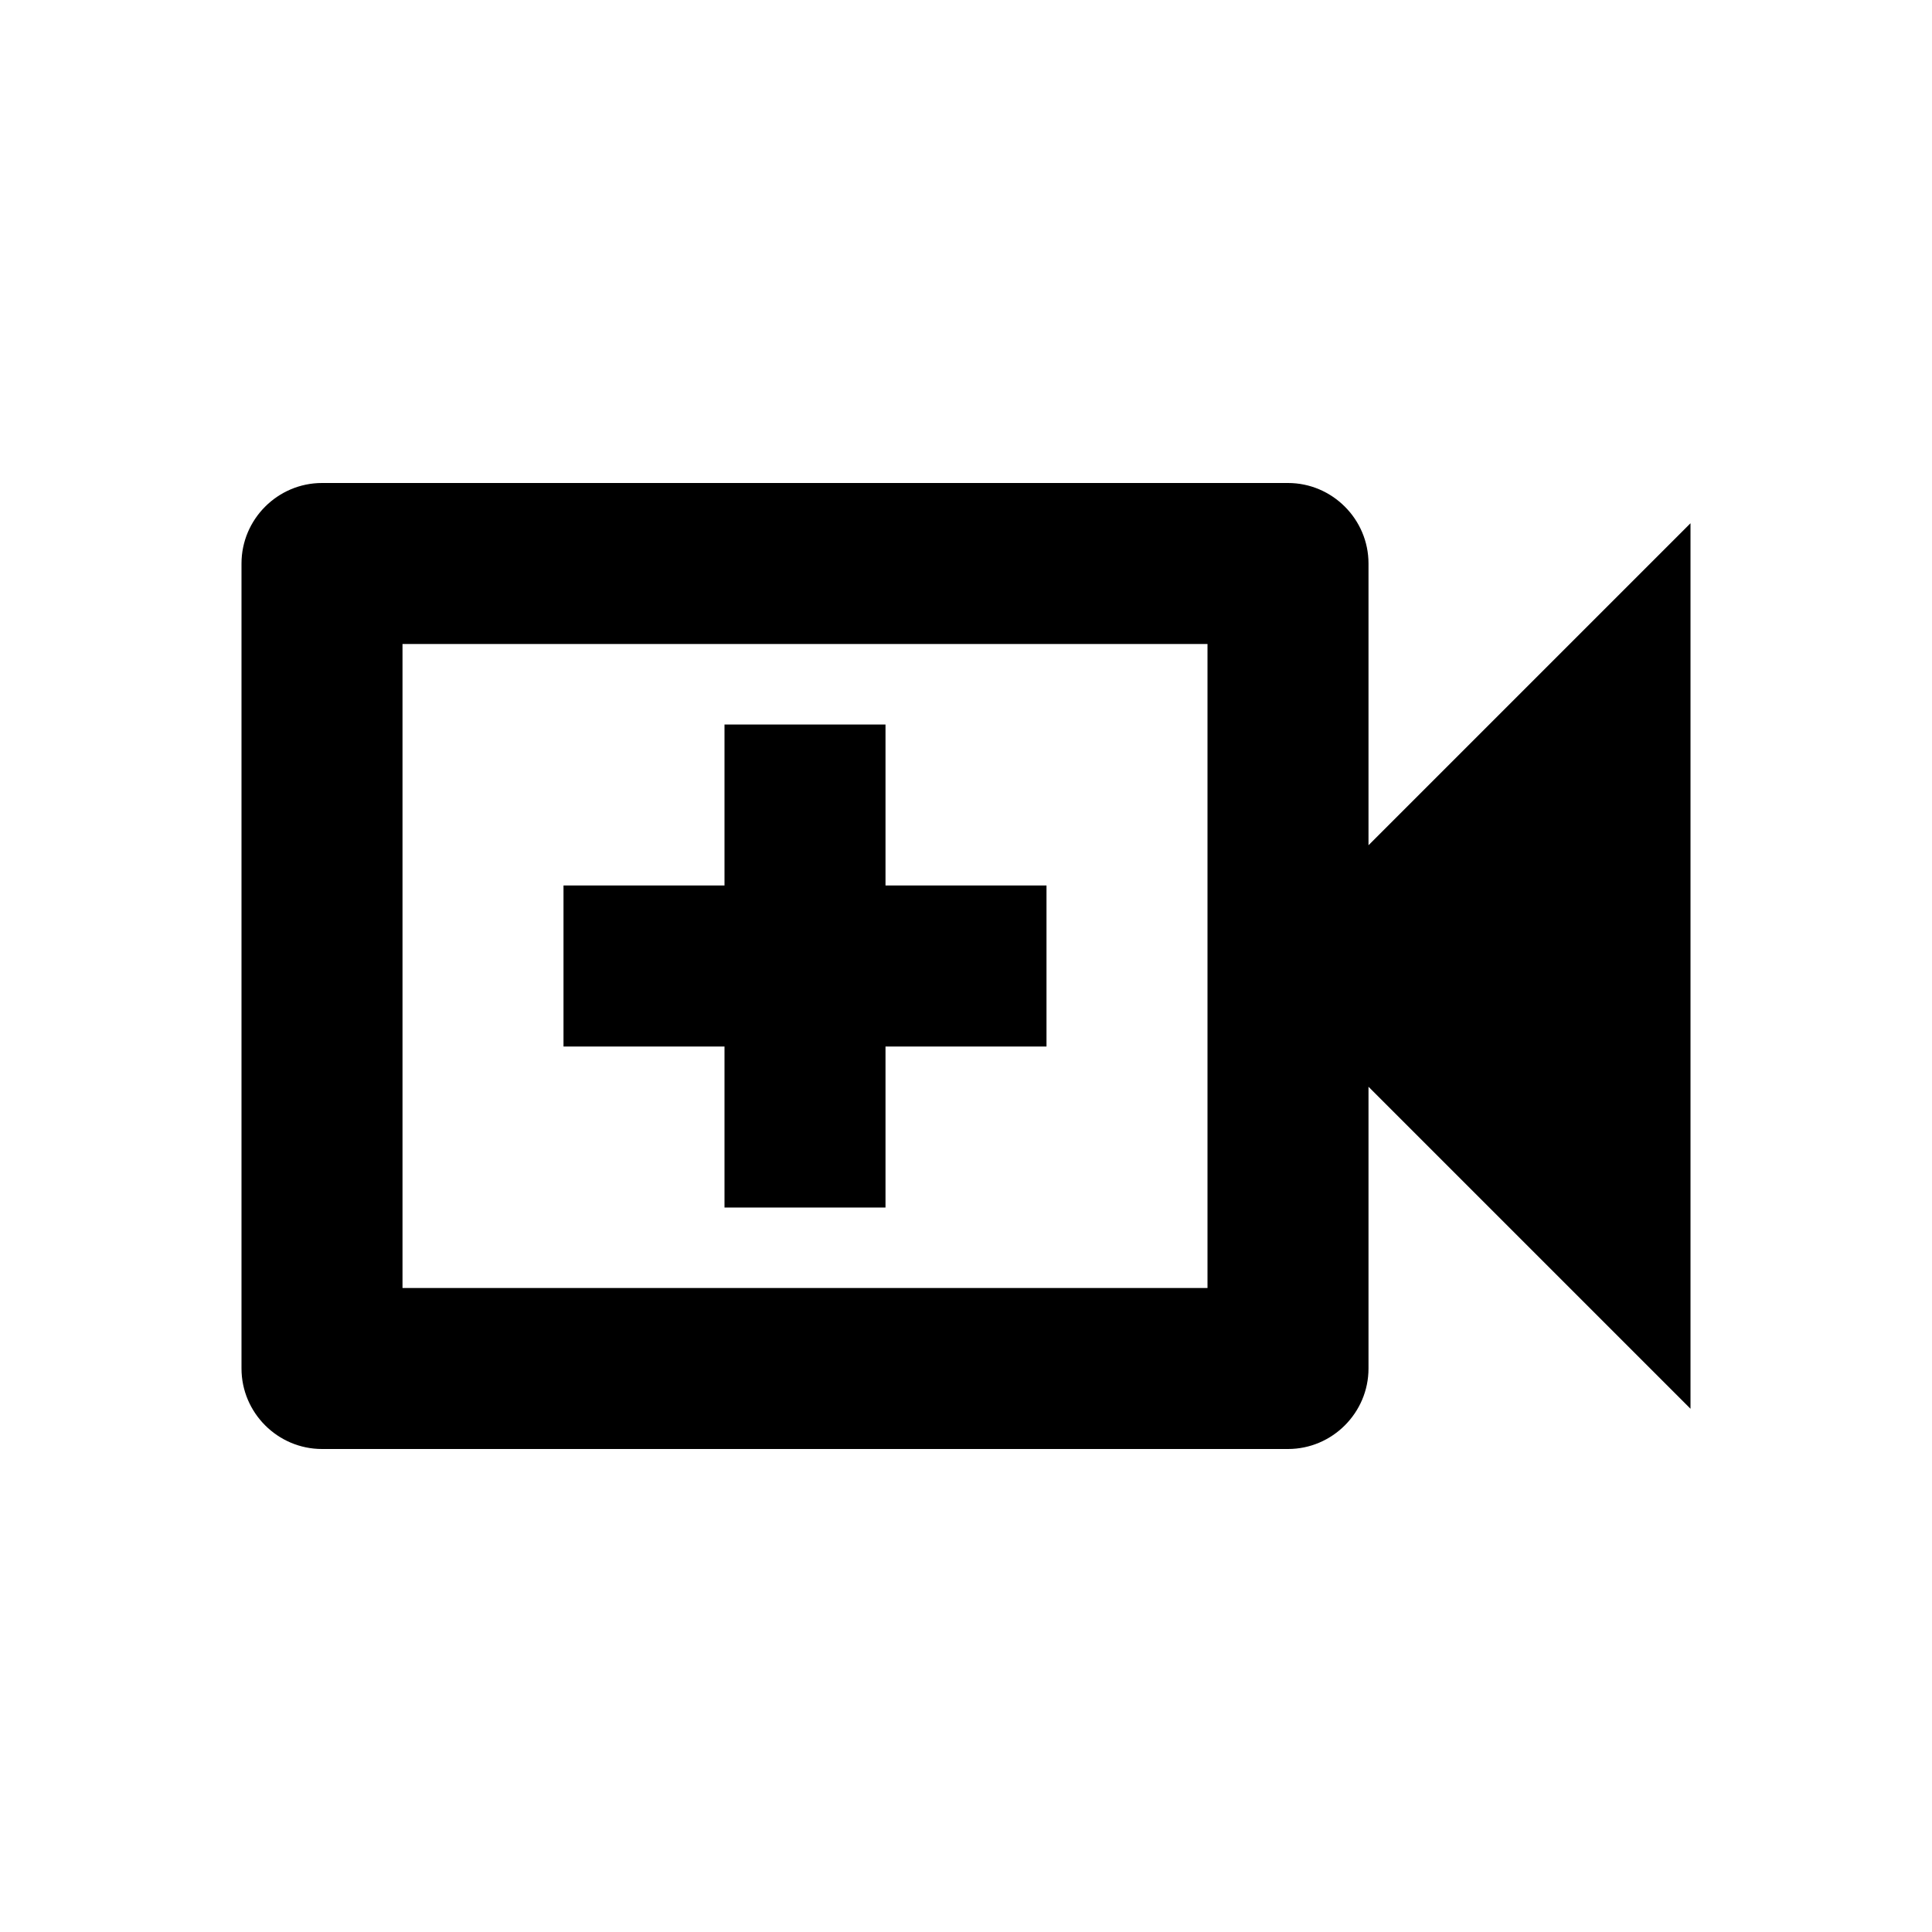
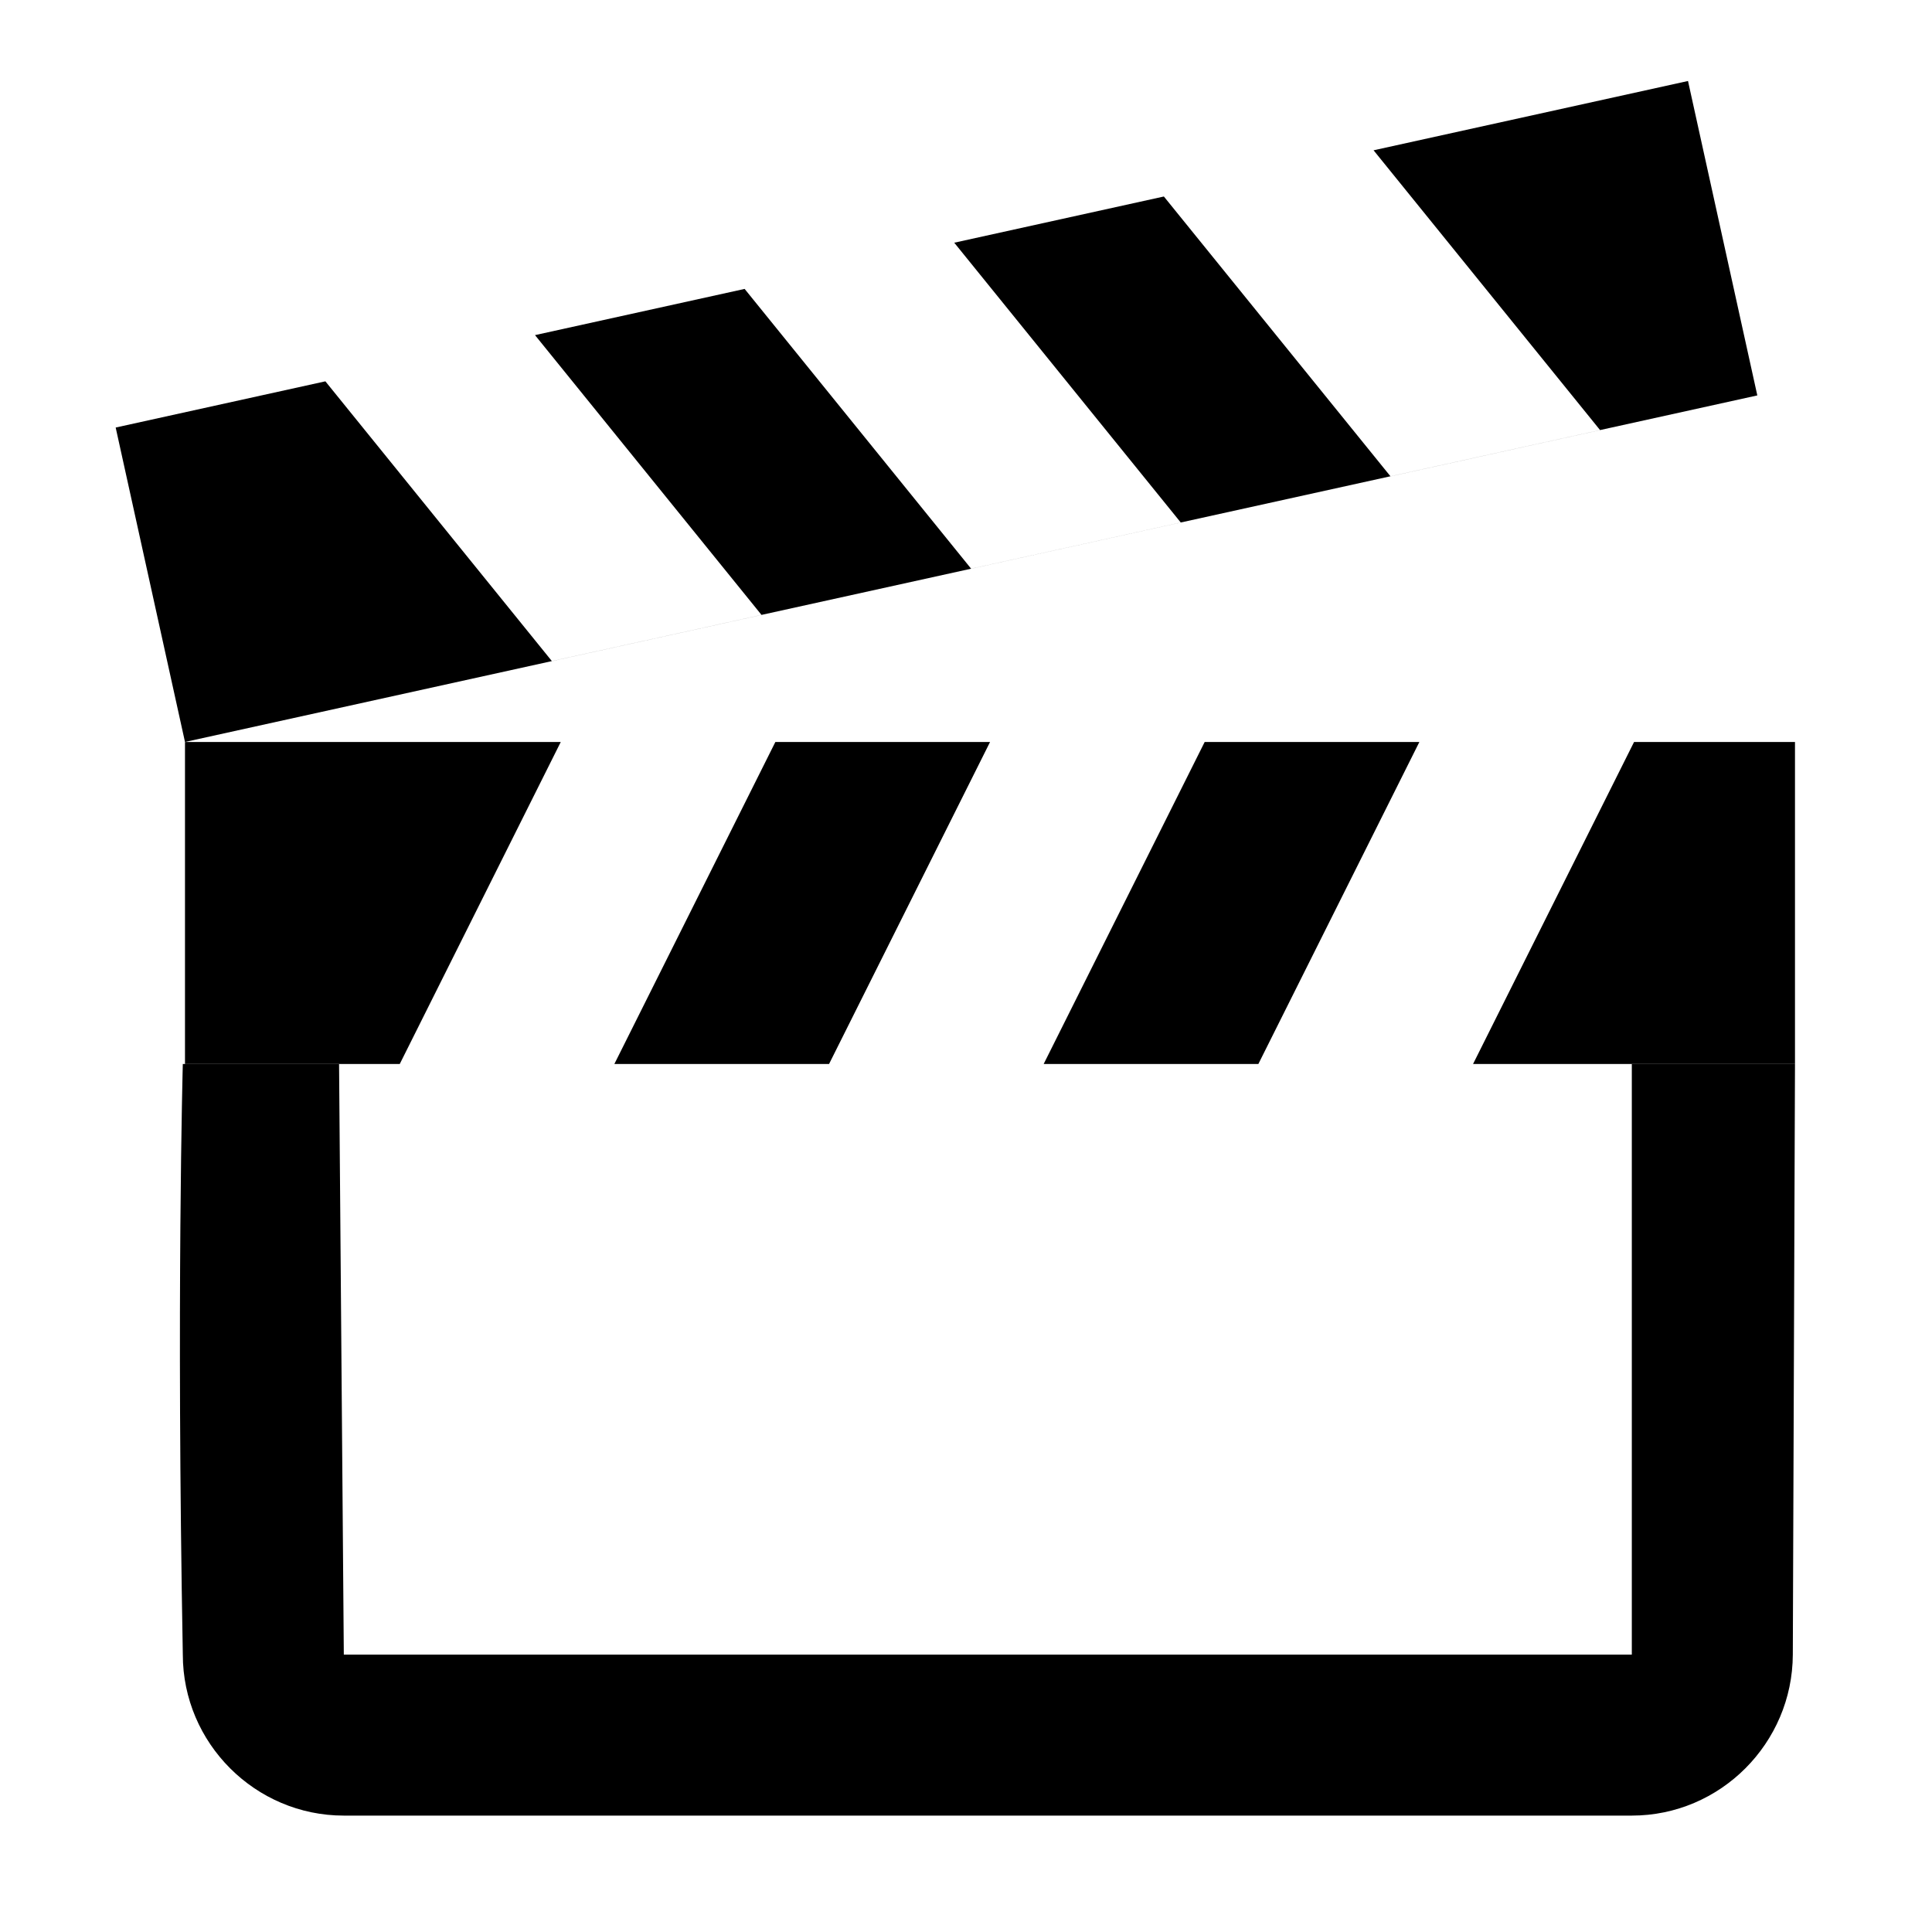
- <svg xmlns="http://www.w3.org/2000/svg" viewBox="0 0 24 24" fill="black" width="18px" height="18px">
-   <path d="M0 0h24v24H0V0z" fill="none" />
-   <path d="M17 10.5V7c0-.55-.45-1-1-1H4c-.55 0-1 .45-1 1v10c0 .55.45 1 1 1h12c.55 0 1-.45 1-1v-3.5l4 4v-11l-4 4zM15 16H5V8h10v8zm-6-1h2v-2h2v-2h-2V9H9v2H7v2h2z" />
+ <svg xmlns="http://www.w3.org/2000/svg" viewBox="0 0 24 24" fill="black" width="18px" height="18px" version="1.1" id="svg4370">
+   <defs id="defs4374" />
+   <path d="M0 0h24v24H0V0z" fill="none" id="path4366" />
+   <path d="M 4.212,13.217 H 20.271 v 7.337 H 4.271 M 22.298,13.217 H 2.271 c 0,0 -0.081,2.929 -3e-7,7.337 0,1.1 0.9,2 2,2 H 20.271 c 1.1,0 1.996,-0.9 2,-2 z" id="path4368" />
+   <path id="path4389" d="M 22.298,9.217 H 20.299 l -2,4 h -2.667 l 2,-4 h -2.667 l -2,4 H 10.299 l 2,-4 H 9.632 L 7.632,13.217 H 4.966 l 2,-4 H 2.298 V 13.217 H 22.298 Z" />
+   <path style="stroke-width:1" id="path4389-8" d="m 20.969,1.006 -3.906,0.861 2.814,3.476 -2.604,0.574 L 14.458,2.441 11.854,3.015 14.668,6.491 12.064,7.065 9.25,3.589 6.646,4.163 9.46,7.639 6.856,8.213 4.042,4.737 1.437,5.311 2.298,9.217 21.83,4.912 Z" />
</svg>
